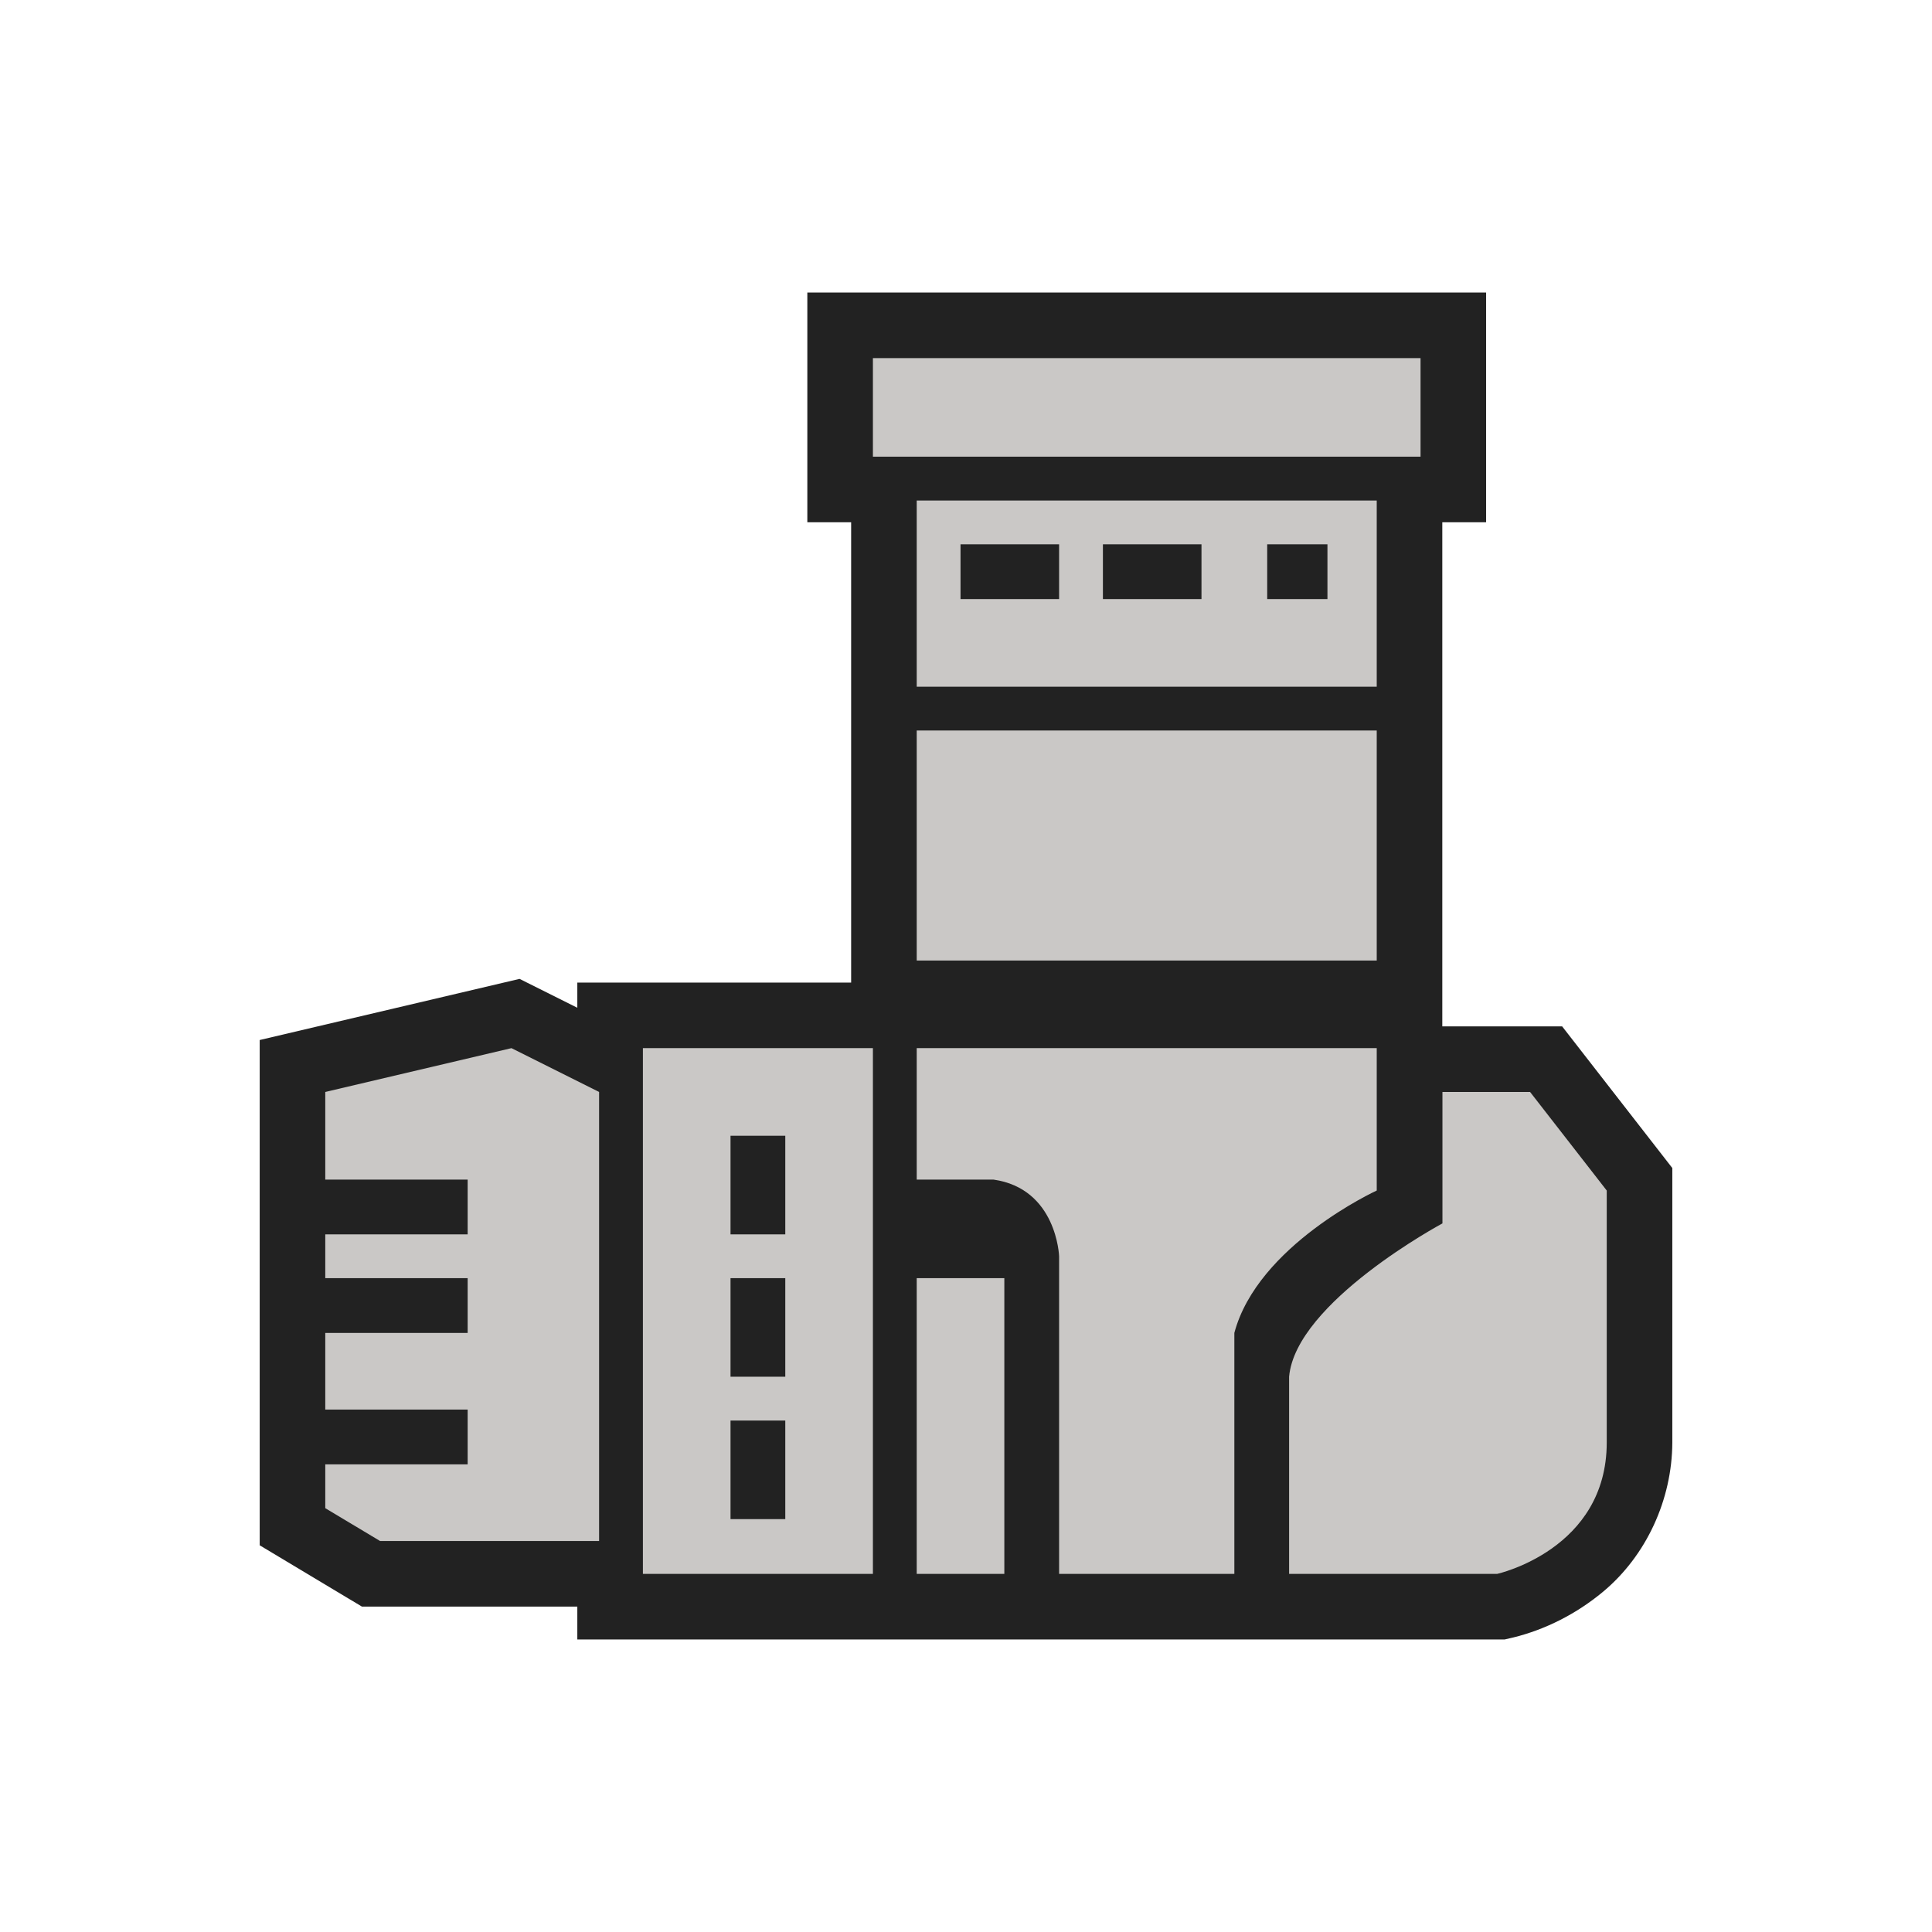
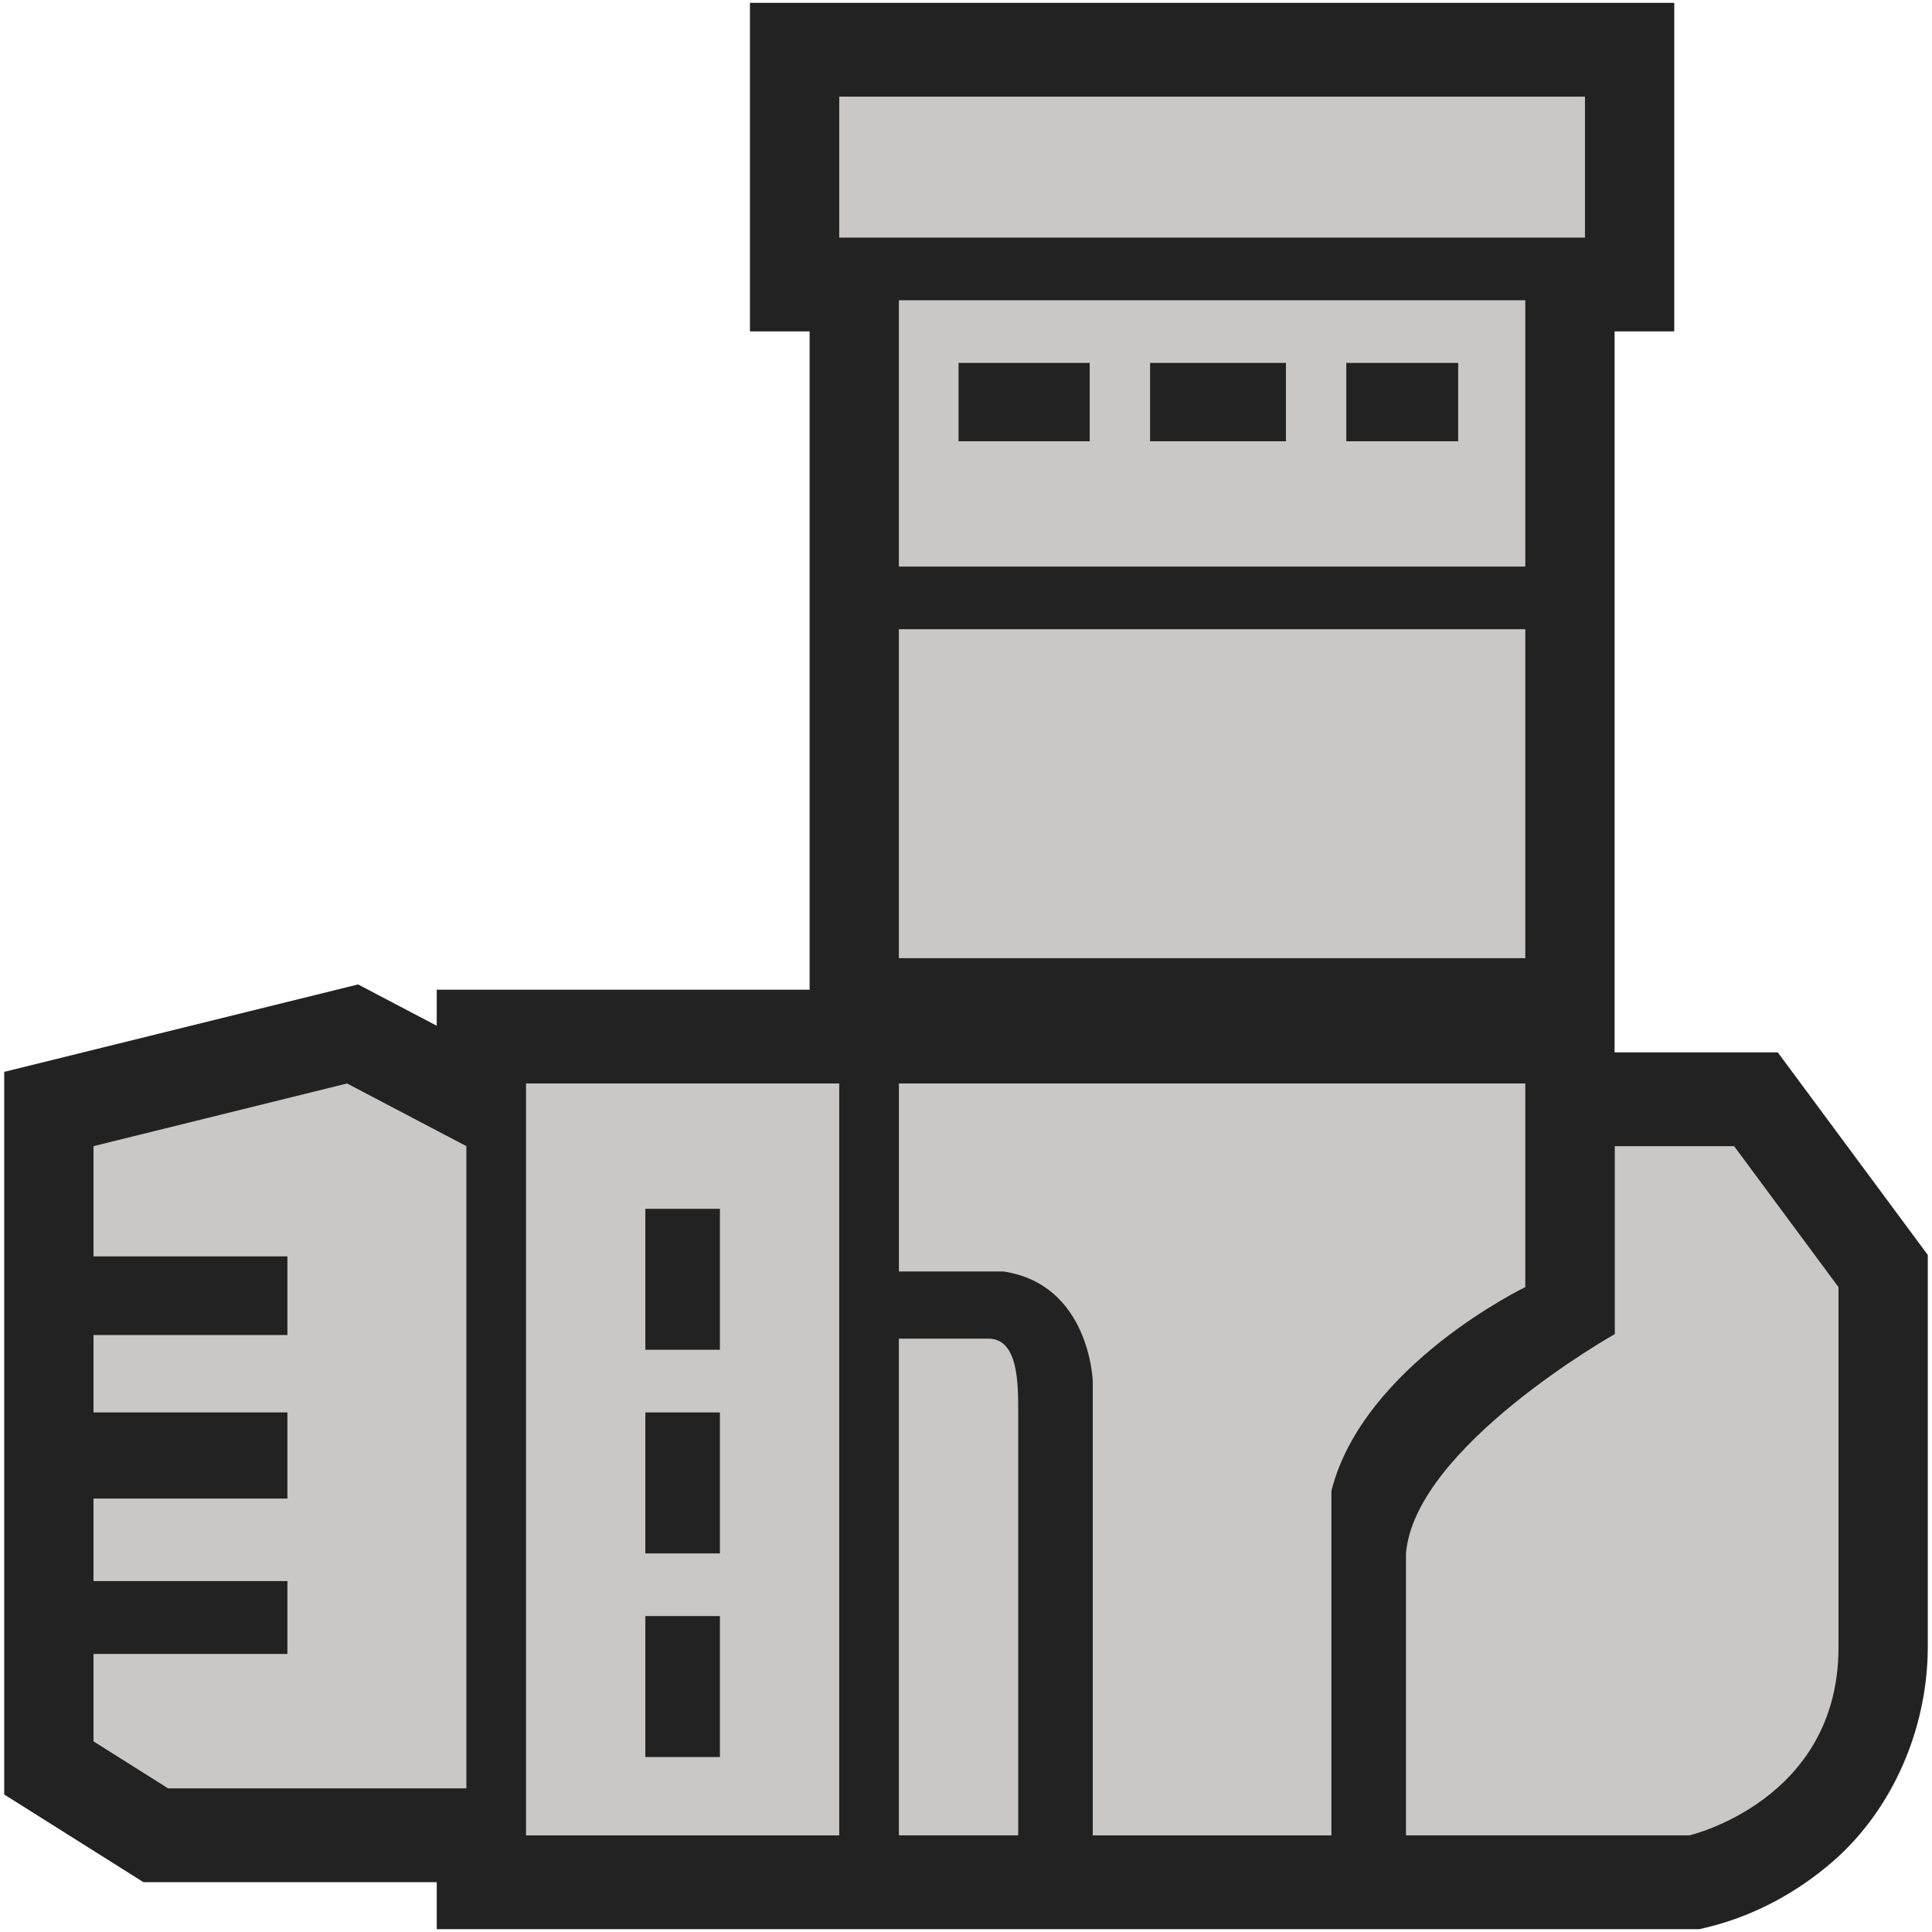
- <svg xmlns="http://www.w3.org/2000/svg" fill-rule="evenodd" stroke-linejoin="round" stroke-miterlimit="1.414" clip-rule="evenodd" viewBox="0 0 512 512">
-   <style>
-     .base { fill: #cac8c6; }
-     .outline { fill: #222222; }
-   </style>
-   <path class="outline" d="M413.983 272.002l29.198 37.54v72.756c-.061 15.053-6.839 29.95-18.391 39.56-6.935 5.764-15.201 10.017-23.92 12.127l-2.108.488H152.996v-8.708h-57.08l-27.095-16.243V275.616l68.867-16.202 15.308 7.654v-6.676h72.565V138.407h-11.61V77.528h179.885v60.88h-11.61v133.594h31.757z" />
-   <path id="base" class="base" d="M242.939 338.724h23.22v78.37h-23.22v-78.37zm-11.61 78.37h-60.955V277.77h60.955v139.325zM405.485 289.38l20.318 26.124v66.76c0 28.384-28.98 34.82-29.026 34.83h-55.15v-52.246c1.736-19.776 40.637-40.637 40.637-40.637v-34.83h23.22zm-78.37 127.715h-46.442v-84.176s-.587-17.938-17.416-20.318H242.94V277.77h121.91v37.734s-31.55 14.475-37.735 37.733v63.858zm-168.351-8.708h-58.038L86.2 399.679v-11.61h37.733v-14.513H86.2v-20.319h37.733v-14.513H86.2v-11.61h37.733v-14.513H86.2v-23.22l49.344-11.611 23.22 11.61v119.007zm49.344-31.929h-14.513v26.124h14.513v-26.124zm0-37.734h-14.513v26.124h14.513v-26.124zm0-37.733h-14.513v26.123h14.513v-26.123zm34.831-107.397h121.91v60.955h-121.91v-60.955zm121.91-11.61h-121.91V132.64h121.91v49.344zm-13.062-37.734h-15.965v14.513h15.965V144.25zm-71.114 0h-26.124v14.513h26.124V144.25zm37.734 0h-26.124v14.513h26.124V144.25zm-87.078-49.344h145.13v26.123h-145.13V94.906z" />
+ <svg xmlns="http://www.w3.org/2000/svg" width="100px" height="100px" viewBox="0 0 100 100" version="1.1">
+   <defs />
+   <g id="*/icons/leg" stroke="none" stroke-width="1" fill="none" fill-rule="evenodd">
+     <g id="leg">
+       <path d="M92.017,54.47 L99.782,64.956 L99.782,85.279 C99.766,89.484 97.963,93.645 94.891,96.329 C93.047,97.939 90.848,99.127 88.529,99.716 L87.969,99.853 L22.605,99.853 L22.605,97.42 L7.424,97.42 L0.218,92.883 L0.218,55.479 L18.534,50.954 L22.605,53.092 L22.605,51.227 L41.905,51.227 L41.905,17.153 L38.817,17.153 L38.817,0.147 L86.659,0.147 L86.659,17.153 L83.571,17.153 L83.571,54.47 L92.017,54.47 Z" id="Shape" fill="#222222" />
+       <path d="M46.526,69.288 L51.159,69.288 C52.702,69.288 52.702,71.576 52.702,73.107 L52.702,94.998 L46.526,94.998 L46.526,69.288 Z M43.439,94.999 L27.227,94.999 L27.227,56.081 L43.439,56.081 L43.439,94.999 Z M89.757,59.324 L95.16,66.621 L95.16,85.269 C95.16,93.198 87.453,94.996 87.441,94.998 L72.773,94.998 L72.773,80.404 C73.235,74.88 83.581,69.053 83.581,69.053 L83.581,59.324 L89.756,59.324 L89.757,59.324 Z M68.914,94.999 L56.562,94.999 L56.562,71.486 C56.562,71.486 56.406,66.475 51.93,65.81 L46.527,65.81 L46.527,56.081 L78.949,56.081 L78.949,66.621 C78.949,66.621 70.559,70.665 68.914,77.161 L68.914,94.999 Z M24.139,92.566 L8.704,92.566 L4.84,90.134 L4.84,85.609 L14.876,85.609 L14.876,81.837 L4.84,81.837 L4.84,77.565 L14.876,77.565 L14.876,73.107 L4.84,73.107 L4.84,69.1 L14.876,69.1 L14.876,65.03 L4.84,65.03 L4.84,59.324 L17.964,56.081 L24.139,59.324 L24.139,92.566 Z M37.263,83.647 L33.403,83.647 L33.403,90.945 L37.263,90.945 L37.263,83.647 Z M37.263,73.107 L33.403,73.107 L33.403,80.404 L37.263,80.404 L37.263,73.107 Z M37.263,62.567 L33.403,62.567 L33.403,69.864 L37.263,69.864 L37.263,62.567 Z M46.526,32.568 L78.949,32.568 L78.949,49.595 L46.526,49.595 L46.526,32.568 Z M46.526,29.325 L46.526,15.542 L78.949,15.542 L78.949,29.325 L46.526,29.325 Z M75.475,18.785 L69.684,18.785 L69.684,22.839 L75.475,22.839 L75.475,18.785 Z M56.403,18.785 L49.614,18.785 L49.614,22.839 L56.403,22.839 L56.403,18.785 Z M66.559,18.785 L59.528,18.785 L59.528,22.839 L66.559,22.839 L66.559,18.785 Z M43.439,5.002 L82.037,5.002 L82.037,12.299 L43.439,12.299 L43.439,5.002 Z" id="base" fill="#CAC8C6" />
+     </g>
+   </g>
</svg>
